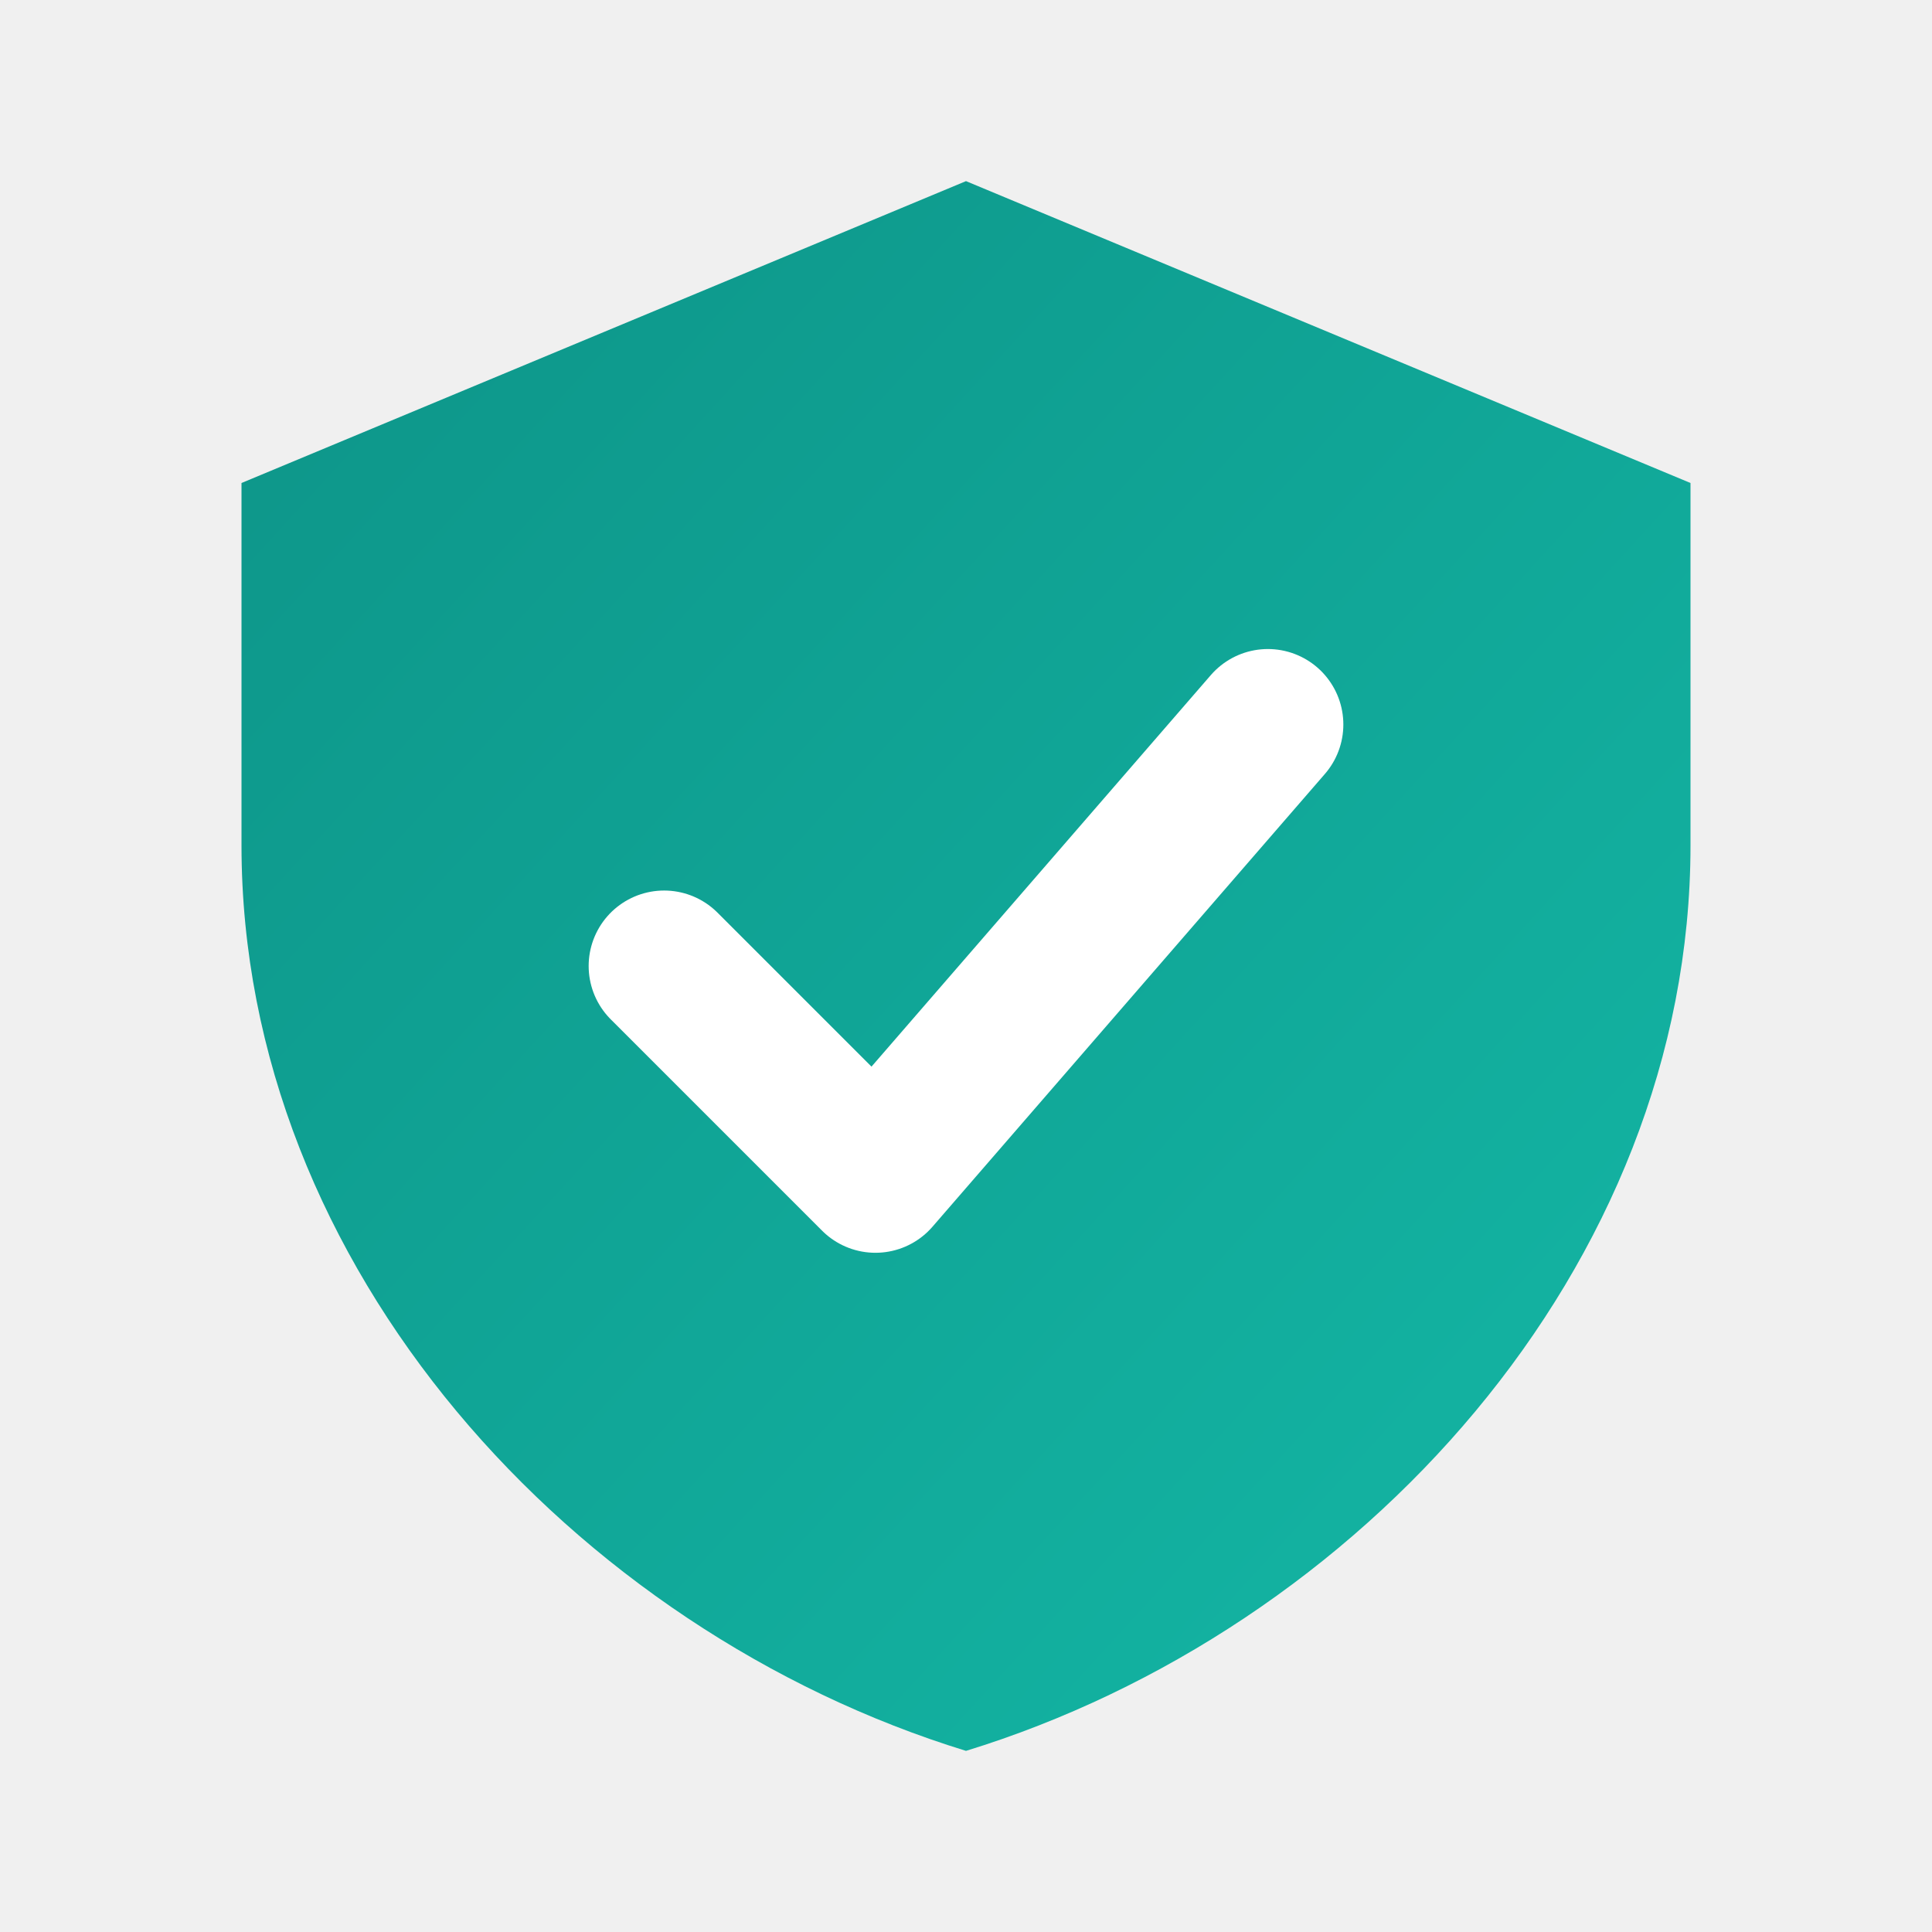
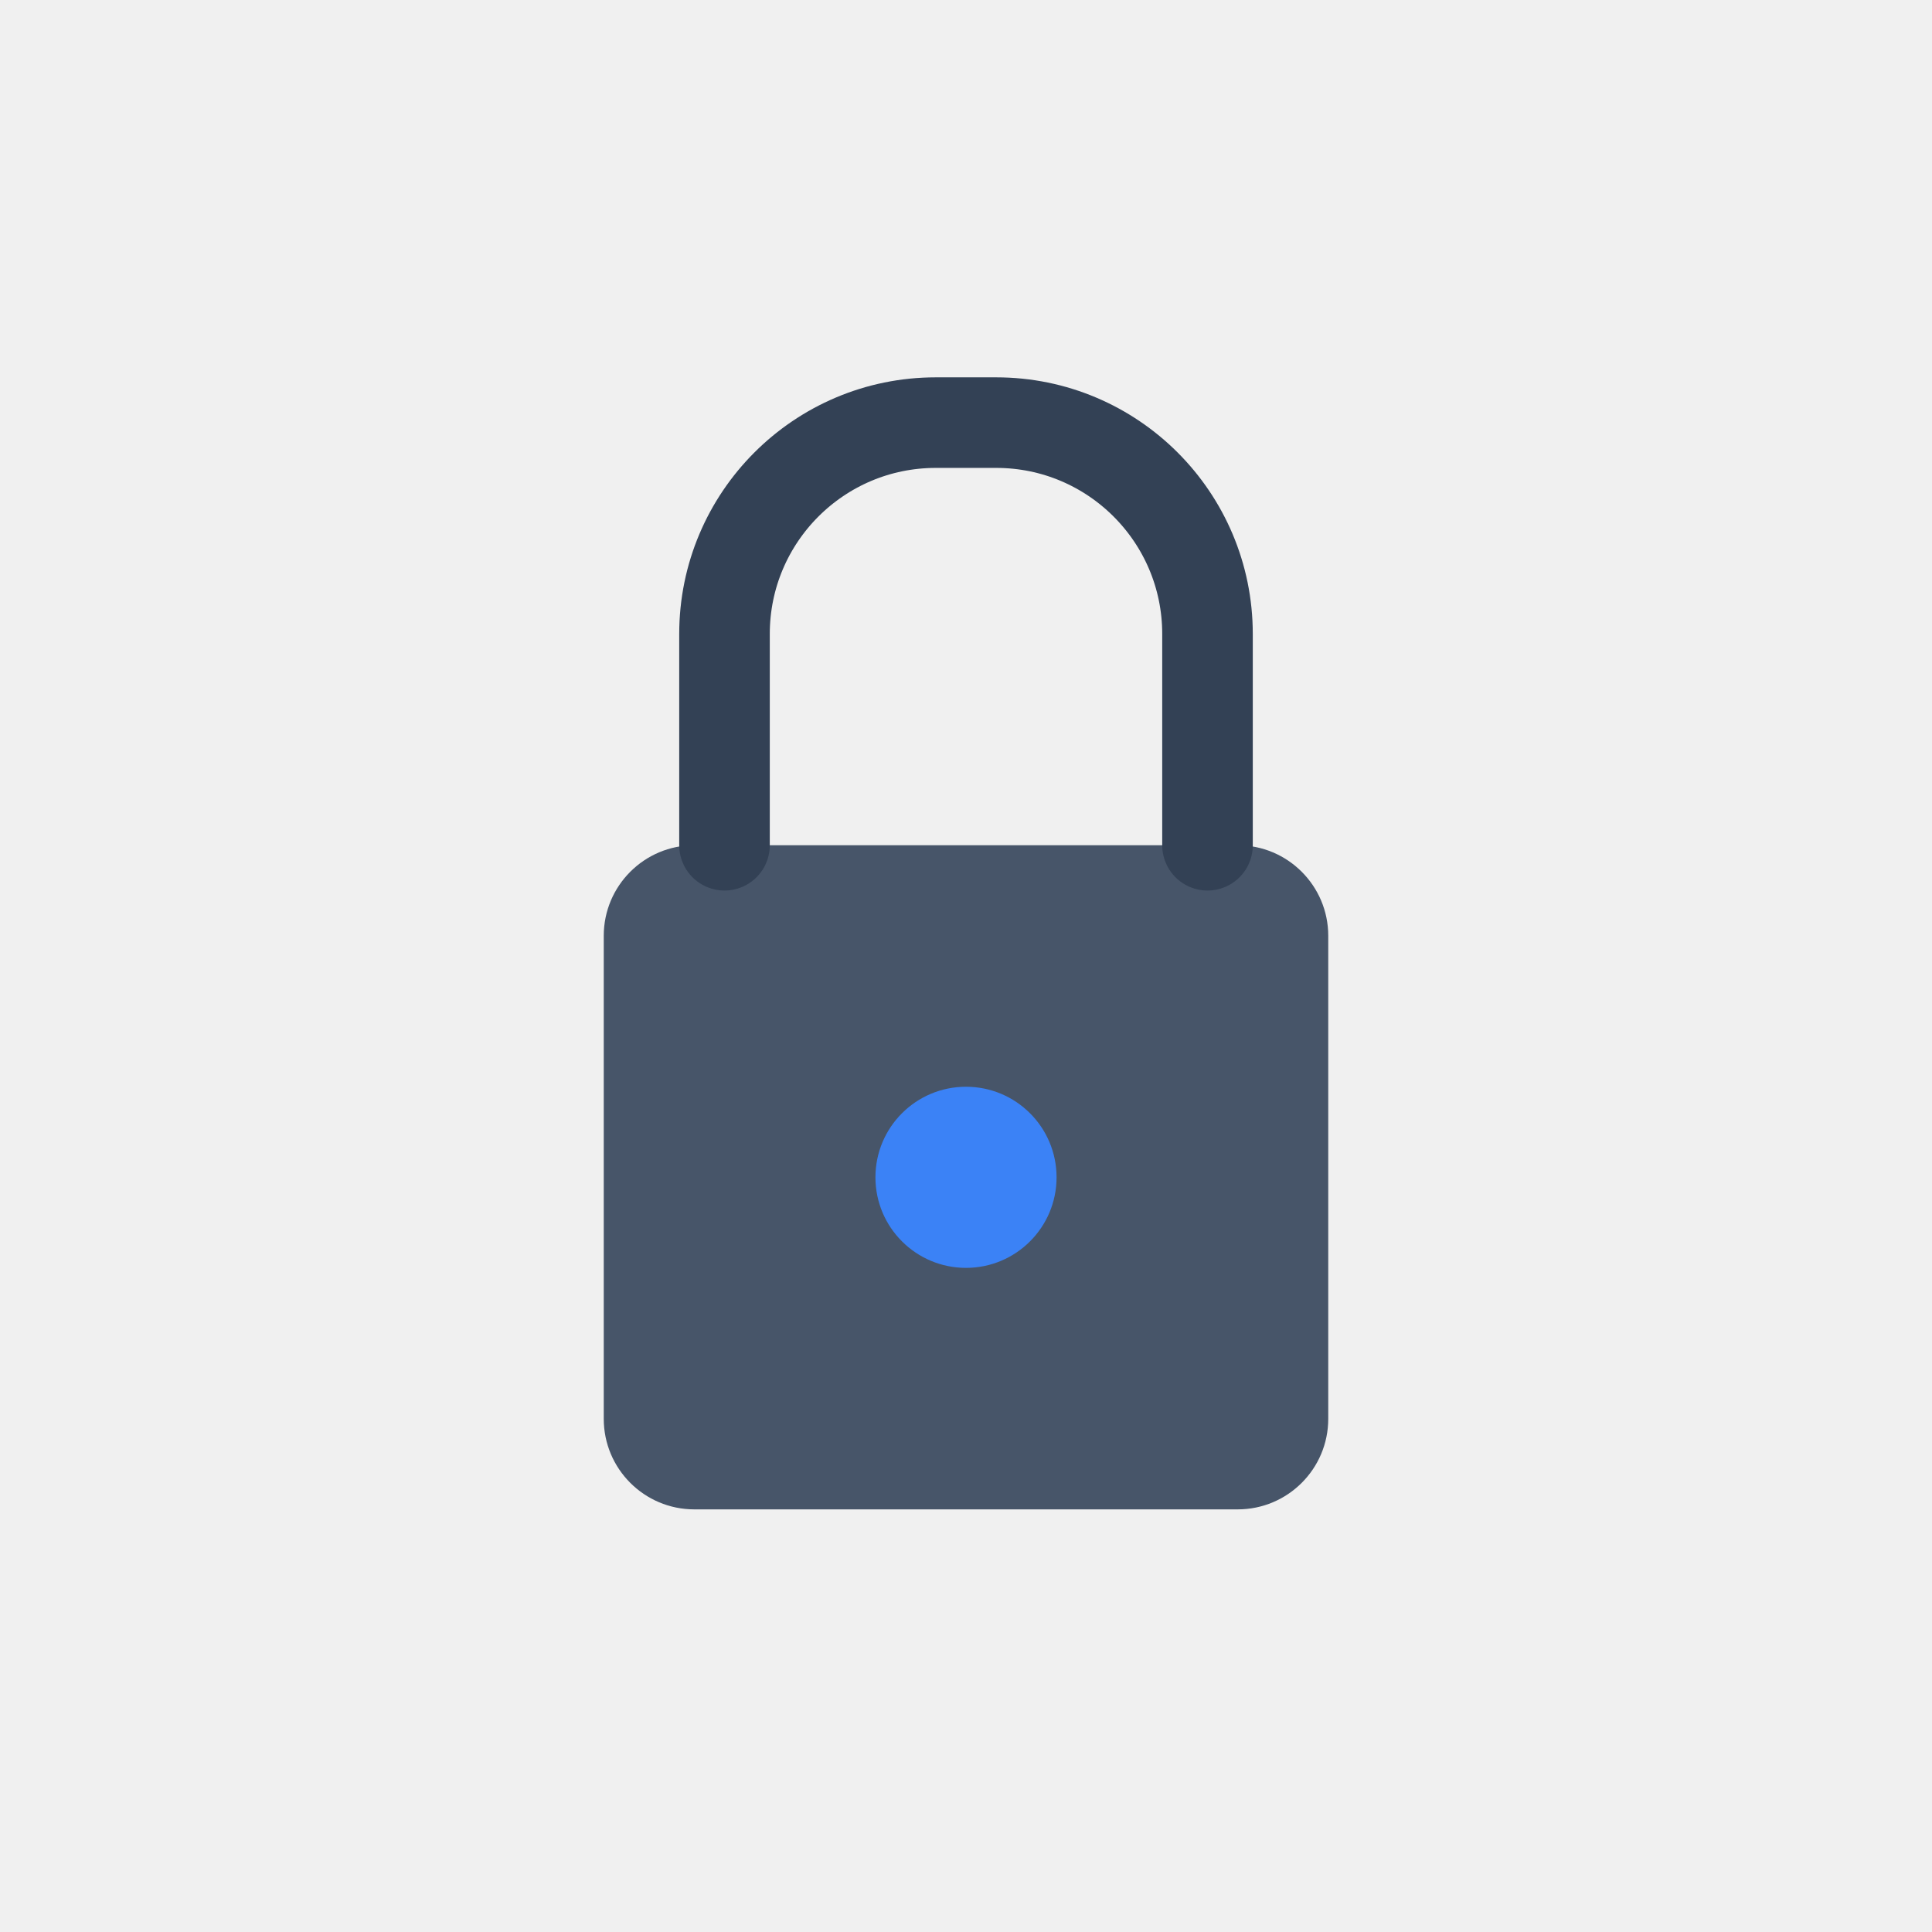
- <svg xmlns="http://www.w3.org/2000/svg" viewBox="0 0 32 32" fill="none">
-   <defs>
-     <linearGradient id="favGrad" x1="0%" y1="0%" x2="100%" y2="100%">
-       <stop offset="0%" stop-color="#0D9488" />
-       <stop offset="100%" stop-color="#14B8A6" />
-     </linearGradient>
-   </defs>
-   <path d="M16 3L4 8V14C4 21 9.5 27 16 29C22.5 27 28 21 28 14V8L16 3Z" fill="url(#favGrad)" />
-   <path d="M11 16L14.5 19.5L21 12" stroke="white" stroke-width="2.5" stroke-linecap="round" stroke-linejoin="round" fill="none" />
+ <svg xmlns="http://www.w3.org/2000/svg" width="32" height="32" viewBox="0 0 32 32" fill="none">
+   <rect x="10" y="14" width="12" height="11" rx="1.5" fill="#475569" />
+   <path d="M12 14V10.5C12 8.567 13.567 7 15.5 7H16.5C18.433 7 20 8.567 20 10.5V14" stroke="#334155" stroke-width="1.5" stroke-linecap="round" />
+   <circle cx="16" cy="19.5" r="1.5" fill="#3b82f6" />
</svg>
